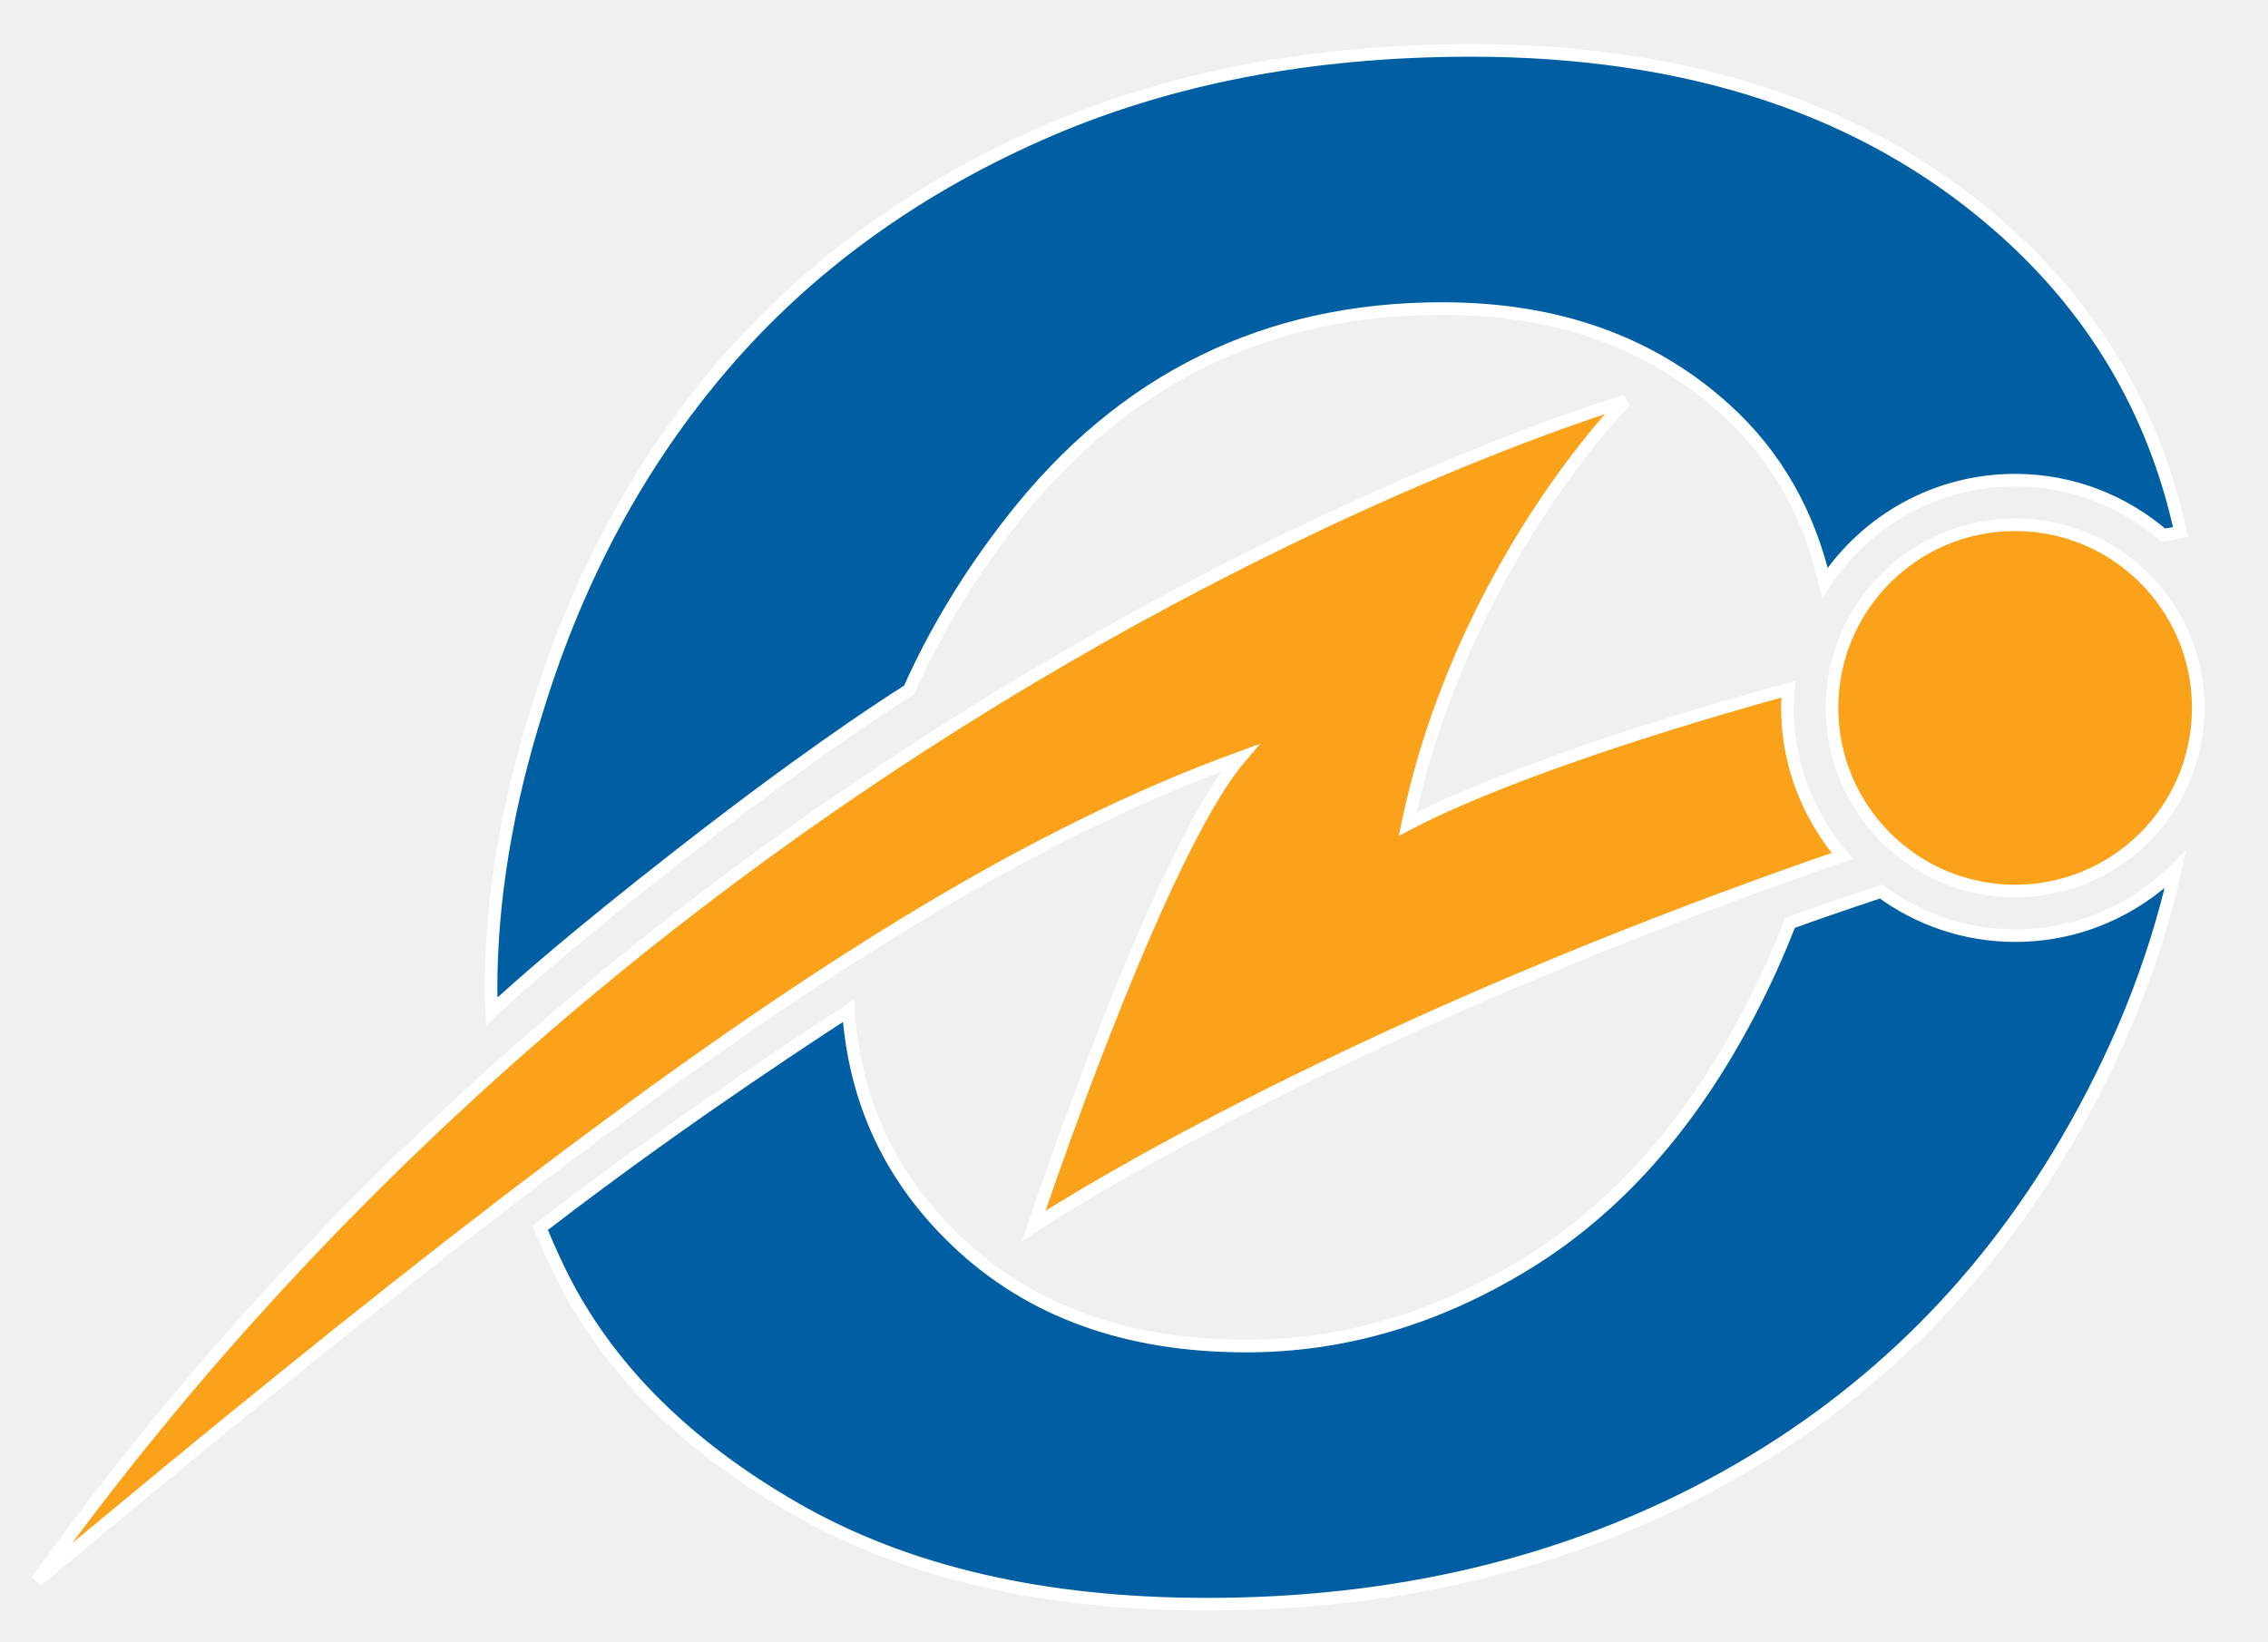
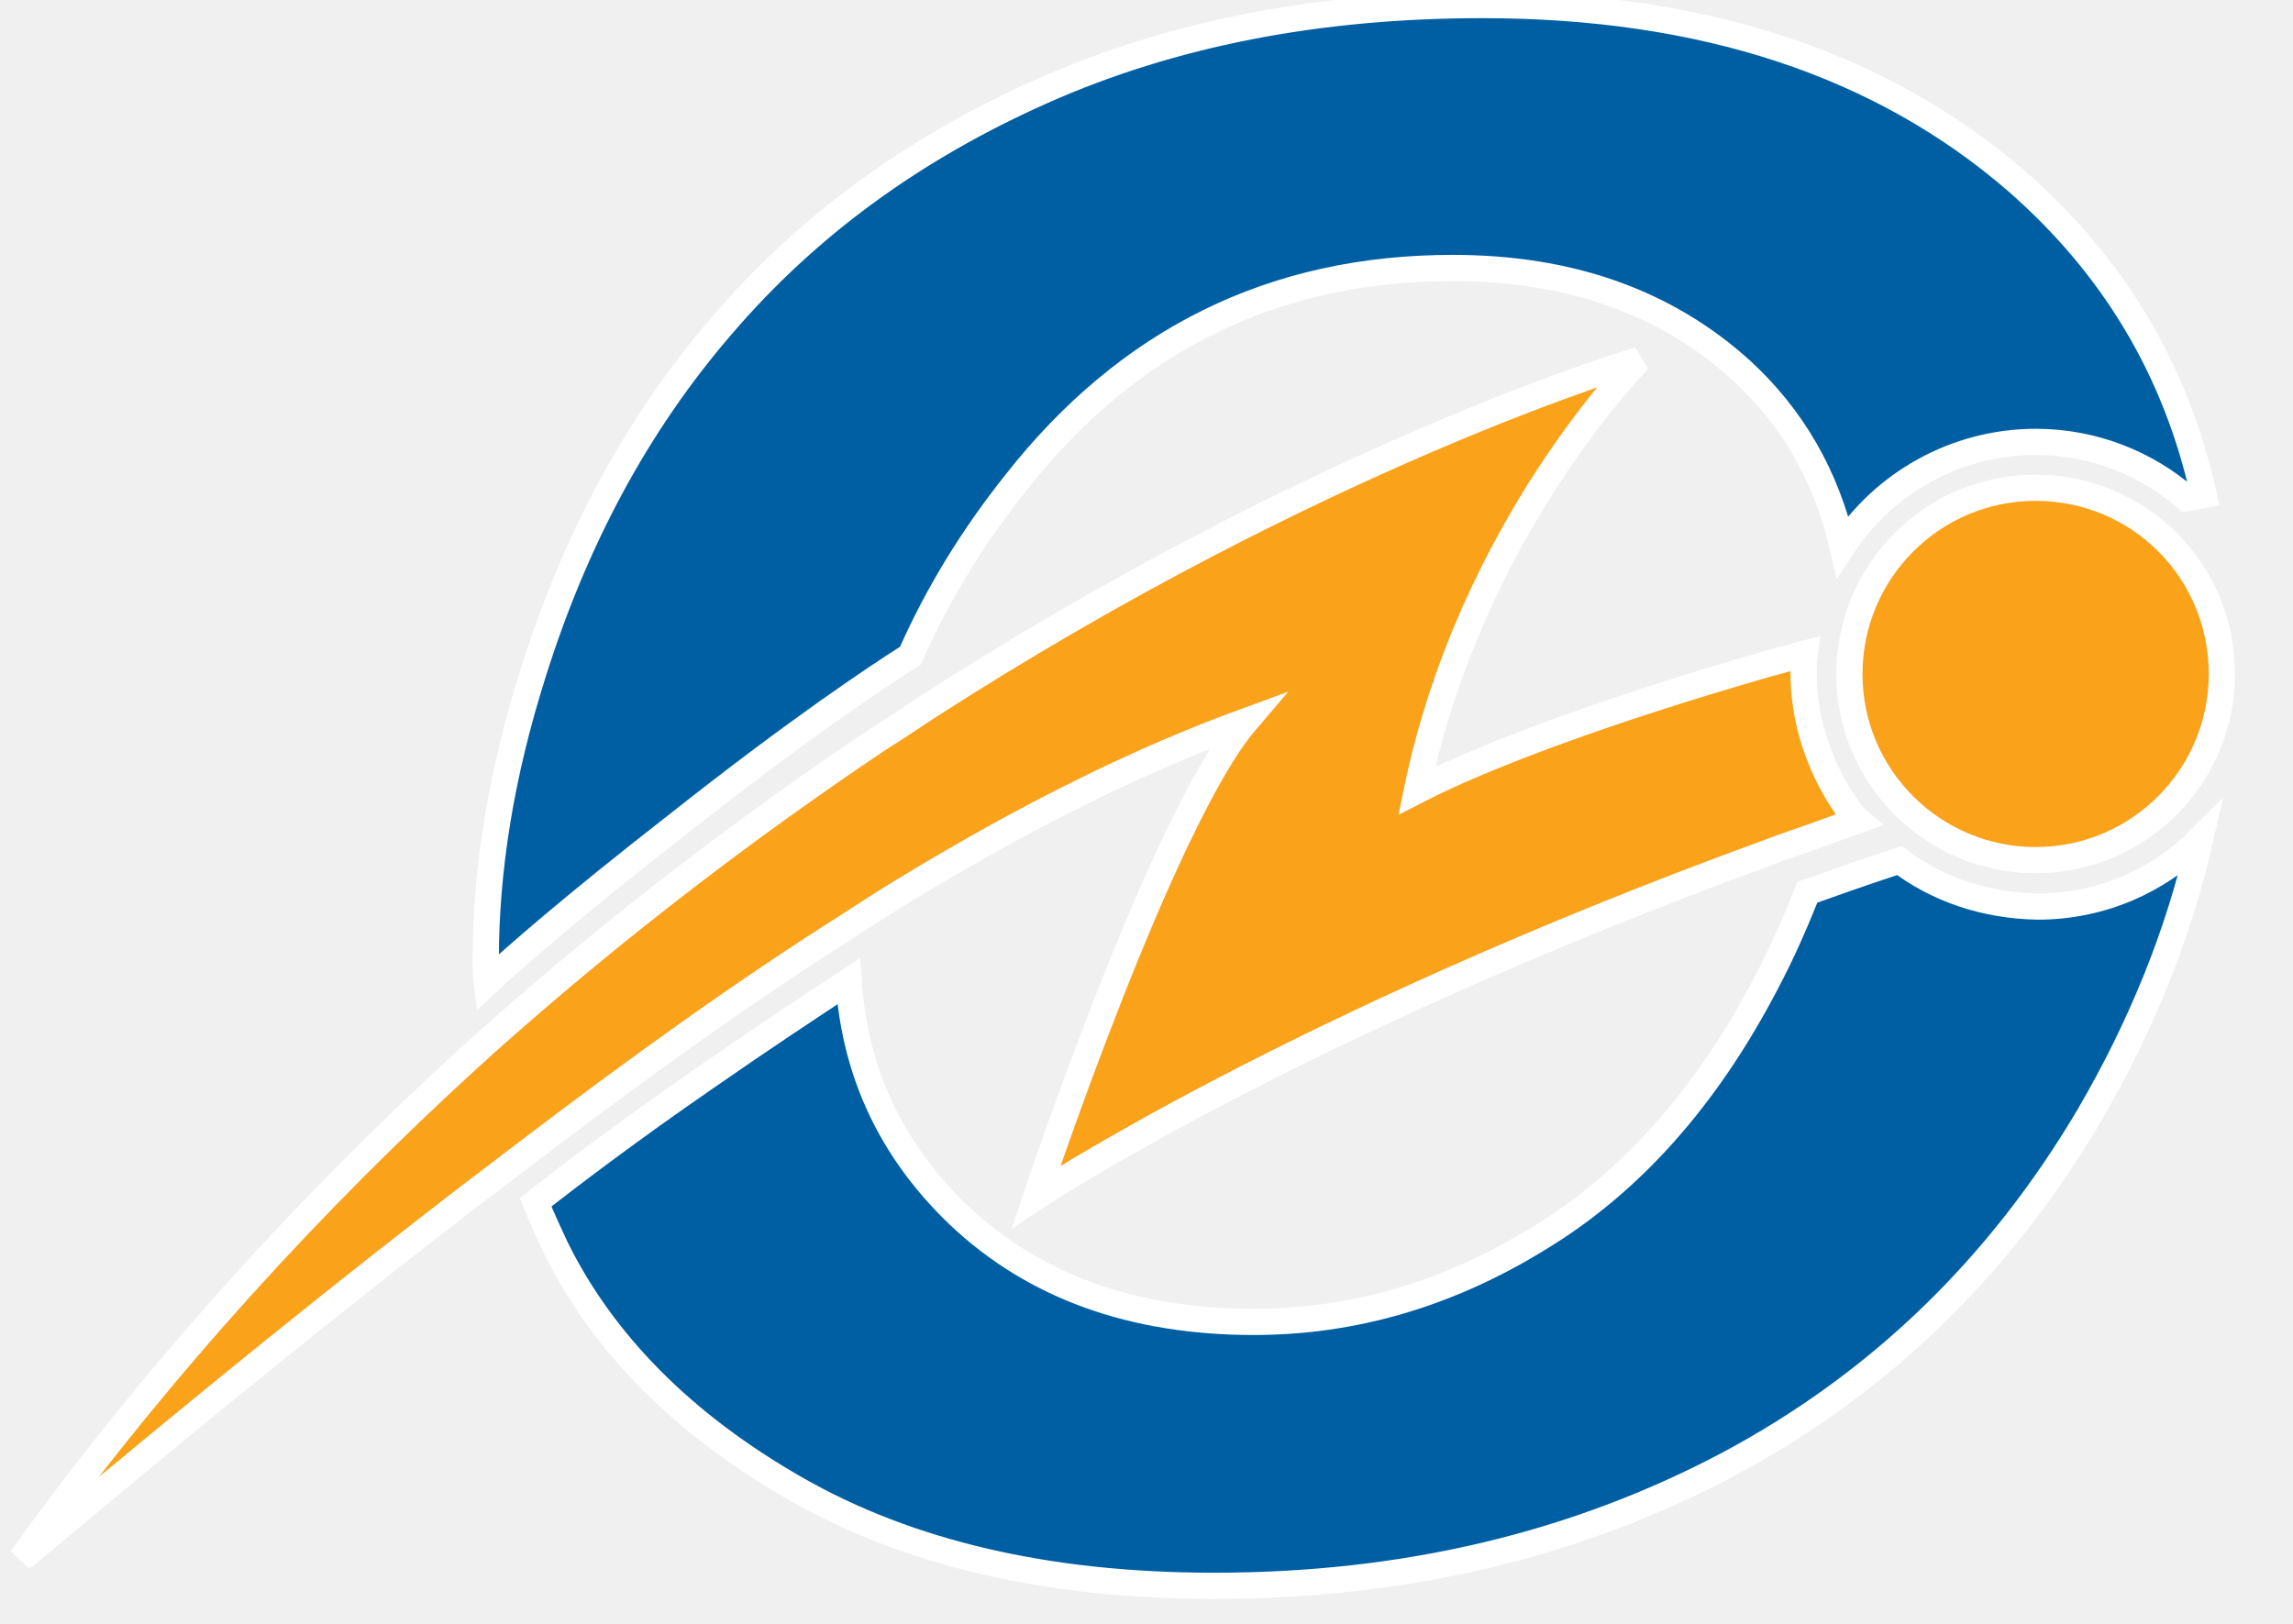
- <svg xmlns="http://www.w3.org/2000/svg" viewBox="0 0 615.333 445.333" height="445.333" width="615.333" xml:space="preserve" id="svg2" version="1.1">
-   <defs id="defs6">
-     <clipPath id="clipPath18" clipPathUnits="userSpaceOnUse">
-       <path id="path16" d="M 0,334 H 461.5 V 0 H 0 Z" />
-     </clipPath>
-   </defs>
-   <g transform="matrix(1.333333,0,0,-1.333333,0,445.3333)" id="g10">
+ <svg xmlns="http://www.w3.org/2000/svg" xmlns:xlink="http://www.w3.org/1999/xlink" version="1.1" id="svg2" x="0px" y="0px" viewBox="0 0 298.8 211.6" style="enable-background:new 0 0 298.8 211.6;" xml:space="preserve">
+   <style type="text/css">
+ 	.st0{clip-path:url(#SVGID_2_);}
+ 	.st1{fill:#005FA3;}
+ 	.st2{fill:none;stroke:#FFFFFF;stroke-width:2.561;}
+ 	.st3{fill:#FAA21A;}
+ </style>
+   <g id="g10" transform="matrix(1.333333,0,0,-1.333333,0,445.3333)">
    <g id="g12">
-       <g clip-path="url(#clipPath18)" id="g14">
-         <g transform="translate(382.7412,152.5791)" id="g20">
-           <path id="path22" style="fill:#005fa3;fill-opacity:1;fill-rule:nonzero;stroke:none" d="m 0,0 c -8.276,-2.745 -14.313,-4.865 -18.515,-6.387 -2.36,-6.115 -5.128,-12.264 -8.382,-18.467 -11.918,-22.722 -26.992,-39.675 -45.225,-50.854 -18.234,-11.19 -37.249,-16.78 -57.024,-16.78 -24.316,0 -43.931,7.083 -58.843,21.259 -13.519,12.841 -20.842,28.514 -22.109,46.958 -7.216,-4.695 -17.387,-11.43 -28.925,-19.451 -15.046,-10.458 -27.251,-19.677 -33.787,-24.716 1.26,-3.054 2.594,-6.106 4.095,-9.15 9.403,-19.108 25.37,-35.118 47.899,-48.04 22.536,-12.919 50.414,-19.381 83.647,-19.381 38.256,0 72.543,8.13 102.855,24.383 30.312,16.257 54.302,39.46 71.976,69.608 10.617,18.122 18.021,36.622 22.255,55.497 C 51.547,-3.828 40.029,-8.968 27.305,-8.968 17.08,-8.968 7.663,-5.613 0,0" />
-         </g>
-         <g transform="translate(382.7412,152.5791)" id="g24">
-           <path id="path26" style="fill:none;stroke:#ffffff;stroke-width:2.561;stroke-linecap:butt;stroke-linejoin:miter;stroke-miterlimit:4;stroke-dasharray:none;stroke-opacity:1" d="m 0,0 c -8.276,-2.745 -14.313,-4.865 -18.515,-6.387 -2.36,-6.115 -5.128,-12.264 -8.382,-18.467 -11.918,-22.722 -26.992,-39.675 -45.225,-50.854 -18.234,-11.19 -37.249,-16.78 -57.024,-16.78 -24.316,0 -43.931,7.083 -58.843,21.259 -13.519,12.841 -20.842,28.514 -22.109,46.958 -7.216,-4.695 -17.387,-11.43 -28.925,-19.451 -15.046,-10.458 -27.251,-19.677 -33.787,-24.716 1.26,-3.054 2.594,-6.106 4.095,-9.15 9.403,-19.108 25.37,-35.118 47.899,-48.04 22.536,-12.919 50.414,-19.381 83.647,-19.381 38.256,0 72.543,8.13 102.855,24.383 30.312,16.257 54.302,39.46 71.976,69.608 10.617,18.122 18.021,36.622 22.255,55.497 C 51.547,-3.828 40.029,-8.968 27.305,-8.968 17.08,-8.968 7.663,-5.613 0,0 Z" />
-         </g>
-         <g transform="translate(184.9746,193.6045)" id="g28">
-           <path id="path30" style="fill:#005fa3;fill-opacity:1;fill-rule:nonzero;stroke:none" d="m 0,0 c 5.336,11.978 12.352,23.543 21.089,34.682 22.449,28.619 51.587,42.929 87.408,42.929 23.343,0 42.551,-6.843 57.63,-20.525 10.284,-9.338 16.974,-21.143 20.241,-35.293 8.284,12.578 22.517,20.896 38.703,20.896 11.531,0 22.049,-4.238 30.159,-11.208 1.253,0.24 2.448,0.462 3.502,0.656 -5.457,24.893 -17.942,45.834 -37.53,62.775 -27.157,23.479 -62.778,35.223 -106.869,35.223 -32.907,0 -62.245,-5.735 -88.022,-17.194 C 0.541,101.477 -20.822,85.881 -37.755,66.15 -54.695,46.418 -67.3,23.144 -75.57,-3.67 c -6.323,-20.008 -9.484,-39.047 -9.484,-57.107 0,-1.541 0.08,-3.075 0.14,-4.616 5.829,5.416 17.14,15.321 37.615,31.32 C -22.622,-14.783 -6.896,-4.35 0,0" />
-         </g>
-         <g transform="translate(184.9746,193.6045)" id="g32">
-           <path id="path34" style="fill:none;stroke:#ffffff;stroke-width:2.561;stroke-linecap:butt;stroke-linejoin:miter;stroke-miterlimit:4;stroke-dasharray:none;stroke-opacity:1" d="m 0,0 c 5.336,11.978 12.352,23.543 21.089,34.682 22.449,28.619 51.587,42.929 87.408,42.929 23.343,0 42.551,-6.843 57.63,-20.525 10.284,-9.338 16.974,-21.143 20.241,-35.293 8.284,12.578 22.517,20.896 38.703,20.896 11.531,0 22.049,-4.238 30.159,-11.208 1.253,0.24 2.448,0.462 3.502,0.656 -5.457,24.893 -17.942,45.834 -37.53,62.775 -27.157,23.479 -62.778,35.223 -106.869,35.223 -32.907,0 -62.245,-5.735 -88.022,-17.194 C 0.541,101.477 -20.822,85.881 -37.755,66.15 -54.695,46.418 -67.3,23.144 -75.57,-3.67 c -6.323,-20.008 -9.484,-39.047 -9.484,-57.107 0,-1.541 0.08,-3.075 0.14,-4.616 5.829,5.416 17.14,15.321 37.615,31.32 C -22.622,-14.783 -6.896,-4.35 0,0 Z" />
-         </g>
-         <g transform="translate(370.3691,166.1123)" id="g36">
-           <path id="path38" style="fill:#faa21a;fill-opacity:1;fill-rule:nonzero;stroke:none" d="m 0,0 c -4.194,6.975 -6.655,15.114 -6.655,23.848 0,1.285 0.086,2.547 0.186,3.806 -2.488,-0.686 -4.955,-1.373 -7.356,-2.06 -32.66,-9.323 -57.116,-18.543 -70.109,-25.403 10.945,52.538 44.325,86.102 44.325,86.102 0,0 -63.653,-18.713 -142.878,-69.865 -3.081,-1.99 -6.196,-4.043 -9.324,-6.134 -24.983,-16.694 -51.28,-36.569 -77.464,-60.049 -1.34,-1.204 -2.681,-2.425 -4.021,-3.645 -30.92,-28.184 -61.565,-61.398 -89.56,-100.373 35.911,30.005 67.184,55.369 95.102,76.757 1.427,1.094 2.828,2.155 4.241,3.228 24.097,18.341 45.699,33.681 65.627,46.438 4.168,2.672 8.27,5.243 12.305,7.69 24.296,14.76 46.238,25.582 67.534,33.349 -16.787,-19.703 -41.957,-95.224 -41.957,-95.224 0,0 51.407,34.205 146.179,68.758 3.781,1.381 7.609,2.757 11.531,4.135 2.241,0.787 4.522,1.574 6.803,2.361 C 2.835,-4.323 1.341,-2.218 0,0" />
-         </g>
-         <g transform="translate(370.3691,166.1123)" id="g40">
-           <path id="path42" style="fill:none;stroke:#ffffff;stroke-width:2.561;stroke-linecap:butt;stroke-linejoin:miter;stroke-miterlimit:4;stroke-dasharray:none;stroke-opacity:1" d="m 0,0 c -4.194,6.975 -6.655,15.114 -6.655,23.848 0,1.285 0.086,2.547 0.186,3.806 -2.488,-0.686 -4.955,-1.373 -7.356,-2.06 -32.66,-9.323 -57.116,-18.543 -70.109,-25.403 10.945,52.538 44.325,86.102 44.325,86.102 0,0 -63.653,-18.713 -142.878,-69.865 -3.081,-1.99 -6.196,-4.043 -9.324,-6.134 -24.983,-16.694 -51.28,-36.569 -77.464,-60.049 -1.34,-1.204 -2.681,-2.425 -4.021,-3.645 -30.92,-28.184 -61.565,-61.398 -89.56,-100.373 35.911,30.005 67.184,55.369 95.102,76.757 1.427,1.094 2.828,2.155 4.241,3.228 24.097,18.341 45.699,33.681 65.627,46.438 4.168,2.672 8.27,5.243 12.305,7.69 24.296,14.76 46.238,25.582 67.534,33.349 -16.787,-19.703 -41.957,-95.224 -41.957,-95.224 0,0 51.407,34.205 146.179,68.758 3.781,1.381 7.609,2.757 11.531,4.135 2.241,0.787 4.522,1.574 6.803,2.361 C 2.835,-4.323 1.341,-2.218 0,0 Z" />
-         </g>
-         <g transform="translate(410.0459,227.2188)" id="g44">
-           <path id="path46" style="fill:#faa21a;fill-opacity:1;fill-rule:evenodd;stroke:none" d="m 0,0 c -20.575,0 -37.262,-16.685 -37.262,-37.261 0,-20.58 16.687,-37.269 37.262,-37.269 20.581,0 37.261,16.689 37.261,37.269 C 37.261,-16.685 20.581,0 0,0" />
-         </g>
-         <g transform="translate(410.0459,227.2188)" id="g48">
-           <path id="path50" style="fill:none;stroke:#ffffff;stroke-width:2.561;stroke-linecap:butt;stroke-linejoin:miter;stroke-miterlimit:4;stroke-dasharray:none;stroke-opacity:1" d="m 0,0 c -20.575,0 -37.262,-16.685 -37.262,-37.261 0,-20.58 16.687,-37.269 37.262,-37.269 20.581,0 37.261,16.689 37.261,37.269 C 37.261,-16.685 20.581,0 0,0 Z" />
+       <g>
+         <defs>
+           <rect id="SVGID_1_" x="-39" y="148.1" width="300.7" height="217.6" />
+         </defs>
+         <clipPath id="SVGID_2_">
+           <use xlink:href="#SVGID_1_" style="overflow:visible;" />
+         </clipPath>
+         <g id="g14" class="st0">
+           <g id="g20" transform="translate(382.7412,152.5791)">
+             <path id="path22" class="st1" d="M-197.1,97.3c-4-1.3-7-2.4-9-3.1c-1.2-3-2.5-6-4.1-9c-5.8-11.1-13.2-19.4-22.1-24.8       c-8.9-5.5-18.2-8.2-27.9-8.2c-11.9,0-21.5,3.5-28.8,10.4c-6.6,6.3-10.2,13.9-10.8,22.9c-3.5-2.3-8.5-5.6-14.1-9.5       c-7.4-5.1-13.3-9.6-16.5-12.1c0.6-1.5,1.3-3,2-4.5c4.6-9.3,12.4-17.2,23.4-23.5c11-6.3,24.6-9.5,40.9-9.5       c18.7,0,35.4,4,50.3,11.9c14.8,7.9,26.5,19.3,35.2,34c5.2,8.9,8.8,17.9,10.9,27.1c-4.1-4.1-9.7-6.6-15.9-6.6       C-188.8,92.9-193.4,94.5-197.1,97.3" />
+           </g>
+           <g id="g24" transform="translate(382.7412,152.5791)">
+             <path id="path26" class="st2" d="M-197.1,97.3c-4-1.3-7-2.4-9-3.1c-1.2-3-2.5-6-4.1-9c-5.8-11.1-13.2-19.4-22.1-24.8       c-8.9-5.5-18.2-8.2-27.9-8.2c-11.9,0-21.5,3.5-28.8,10.4c-6.6,6.3-10.2,13.9-10.8,22.9c-3.5-2.3-8.5-5.6-14.1-9.5       c-7.4-5.1-13.3-9.6-16.5-12.1c0.6-1.5,1.3-3,2-4.5c4.6-9.3,12.4-17.2,23.4-23.5c11-6.3,24.6-9.5,40.9-9.5       c18.7,0,35.4,4,50.3,11.9c14.8,7.9,26.5,19.3,35.2,34c5.2,8.9,8.8,17.9,10.9,27.1c-4.1-4.1-9.7-6.6-15.9-6.6       C-188.8,92.9-193.4,94.5-197.1,97.3z" />
+           </g>
+           <g id="g28" transform="translate(184.9746,193.6045)">
+             <path id="path30" class="st1" d="M-96,76.3c2.6,5.9,6,11.5,10.3,16.9c11,14,25.2,21,42.7,21c11.4,0,20.8-3.3,28.2-10       c5-4.6,8.3-10.3,9.9-17.2c4,6.1,11,10.2,18.9,10.2c5.6,0,10.8-2.1,14.7-5.5c0.6,0.1,1.2,0.2,1.7,0.3       c-2.7,12.2-8.8,22.4-18.3,30.7c-13.3,11.5-30.7,17.2-52.2,17.2c-16.1,0-30.4-2.8-43-8.4c-12.6-5.6-23-13.2-31.3-22.9       c-8.3-9.6-14.4-21-18.5-34.1c-3.1-9.8-4.6-19.1-4.6-27.9c0-0.8,0-1.5,0.1-2.3c2.8,2.6,8.4,7.5,18.4,15.3       C-107,69.1-99.3,74.2-96,76.3" />
+           </g>
+           <g id="g32" transform="translate(184.9746,193.6045)">
+             <path id="path34" class="st2" d="M-96,76.3c2.6,5.9,6,11.5,10.3,16.9c11,14,25.2,21,42.7,21c11.4,0,20.8-3.3,28.2-10       c5-4.6,8.3-10.3,9.9-17.2c4,6.1,11,10.2,18.9,10.2c5.6,0,10.8-2.1,14.7-5.5c0.6,0.1,1.2,0.2,1.7,0.3       c-2.7,12.2-8.8,22.4-18.3,30.7c-13.3,11.5-30.7,17.2-52.2,17.2c-16.1,0-30.4-2.8-43-8.4c-12.6-5.6-23-13.2-31.3-22.9       c-8.3-9.6-14.4-21-18.5-34.1c-3.1-9.8-4.6-19.1-4.6-27.9c0-0.8,0-1.5,0.1-2.3c2.8,2.6,8.4,7.5,18.4,15.3       C-107,69.1-99.3,74.2-96,76.3z" />
+           </g>
+           <g id="g36" transform="translate(370.3691,166.1123)">
+             <path id="path38" class="st3" d="M-190.8,90.4c-2,3.4-3.3,7.4-3.3,11.7c0,0.6,0,1.2,0.1,1.9c-1.2-0.3-2.4-0.7-3.6-1       c-16-4.6-27.9-9.1-34.3-12.4c5.3,25.7,21.7,42.1,21.7,42.1s-31.1-9.1-69.8-34.1c-1.5-1-3-2-4.6-3       c-12.2-8.2-25.1-17.9-37.9-29.3c-0.7-0.6-1.3-1.2-2-1.8c-15.1-13.8-30.1-30-43.8-49c17.5,14.7,32.8,27.1,46.5,37.5       c0.7,0.5,1.4,1.1,2.1,1.6c11.8,9,22.3,16.5,32.1,22.7c2,1.3,4,2.6,6,3.8c11.9,7.2,22.6,12.5,33,16.3       c-8.2-9.6-20.5-46.5-20.5-46.5s25.1,16.7,71.4,33.6c1.8,0.7,3.7,1.3,5.6,2c1.1,0.4,2.2,0.8,3.3,1.2       C-189.4,88.2-190.1,89.3-190.8,90.4" />
+           </g>
+           <g id="g40" transform="translate(370.3691,166.1123)">
+             <path id="path42" class="st2" d="M-190.8,90.4c-2,3.4-3.3,7.4-3.3,11.7c0,0.6,0,1.2,0.1,1.9c-1.2-0.3-2.4-0.7-3.6-1       c-16-4.6-27.9-9.1-34.3-12.4c5.3,25.7,21.7,42.1,21.7,42.1s-31.1-9.1-69.8-34.1c-1.5-1-3-2-4.6-3       c-12.2-8.2-25.1-17.9-37.9-29.3c-0.7-0.6-1.3-1.2-2-1.8c-15.1-13.8-30.1-30-43.8-49c17.5,14.7,32.8,27.1,46.5,37.5       c0.7,0.5,1.4,1.1,2.1,1.6c11.8,9,22.3,16.5,32.1,22.7c2,1.3,4,2.6,6,3.8c11.9,7.2,22.6,12.5,33,16.3       c-8.2-9.6-20.5-46.5-20.5-46.5s25.1,16.7,71.4,33.6c1.8,0.7,3.7,1.3,5.6,2c1.1,0.4,2.2,0.8,3.3,1.2       C-189.4,88.2-190.1,89.3-190.8,90.4z" />
+           </g>
+           <g id="g44" transform="translate(410.0459,227.2188)">
+             <path id="path46" class="st3" d="M-211.1,59.1c-10.1,0-18.2-8.2-18.2-18.2c0-10.1,8.2-18.2,18.2-18.2       c10.1,0,18.2,8.2,18.2,18.2C-192.9,51-201,59.1-211.1,59.1" />
+           </g>
+           <g id="g48" transform="translate(410.0459,227.2188)">
+             <path id="path50" class="st2" d="M-211.1,59.1c-10.1,0-18.2-8.2-18.2-18.2c0-10.1,8.2-18.2,18.2-18.2       c10.1,0,18.2,8.2,18.2,18.2C-192.9,51-201,59.1-211.1,59.1z" />
+           </g>
        </g>
      </g>
    </g>
  </g>
</svg>
